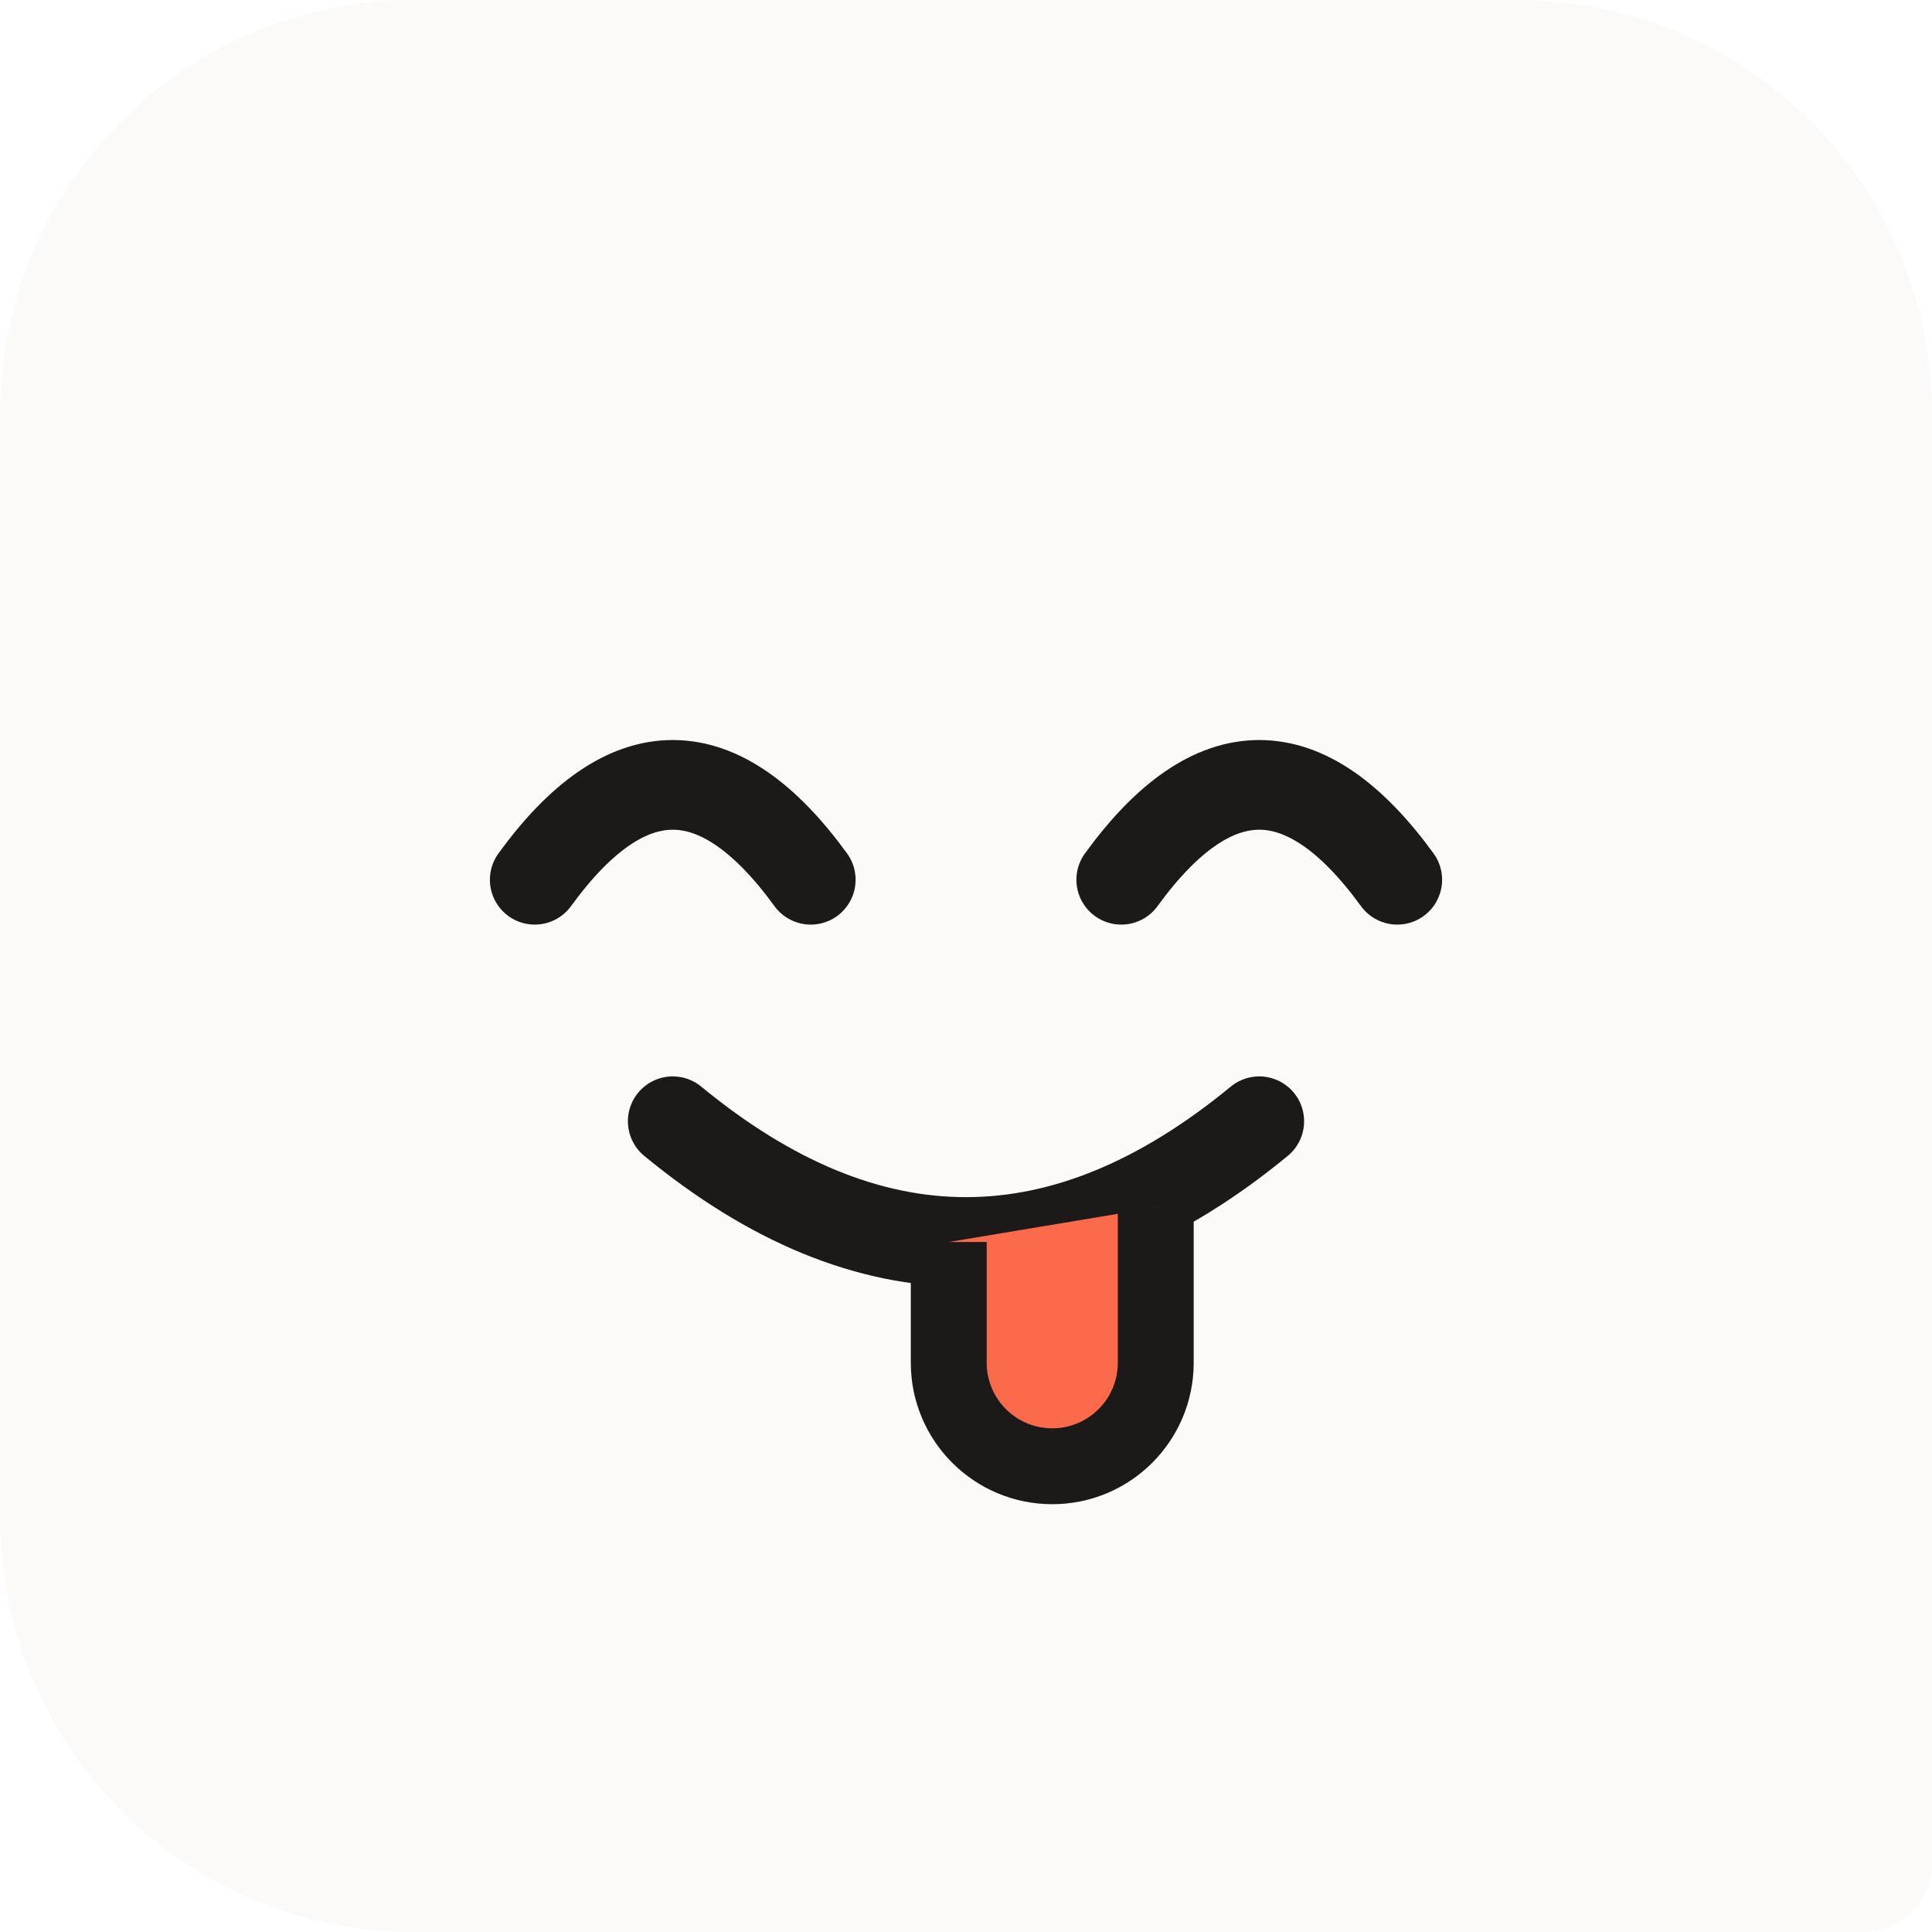
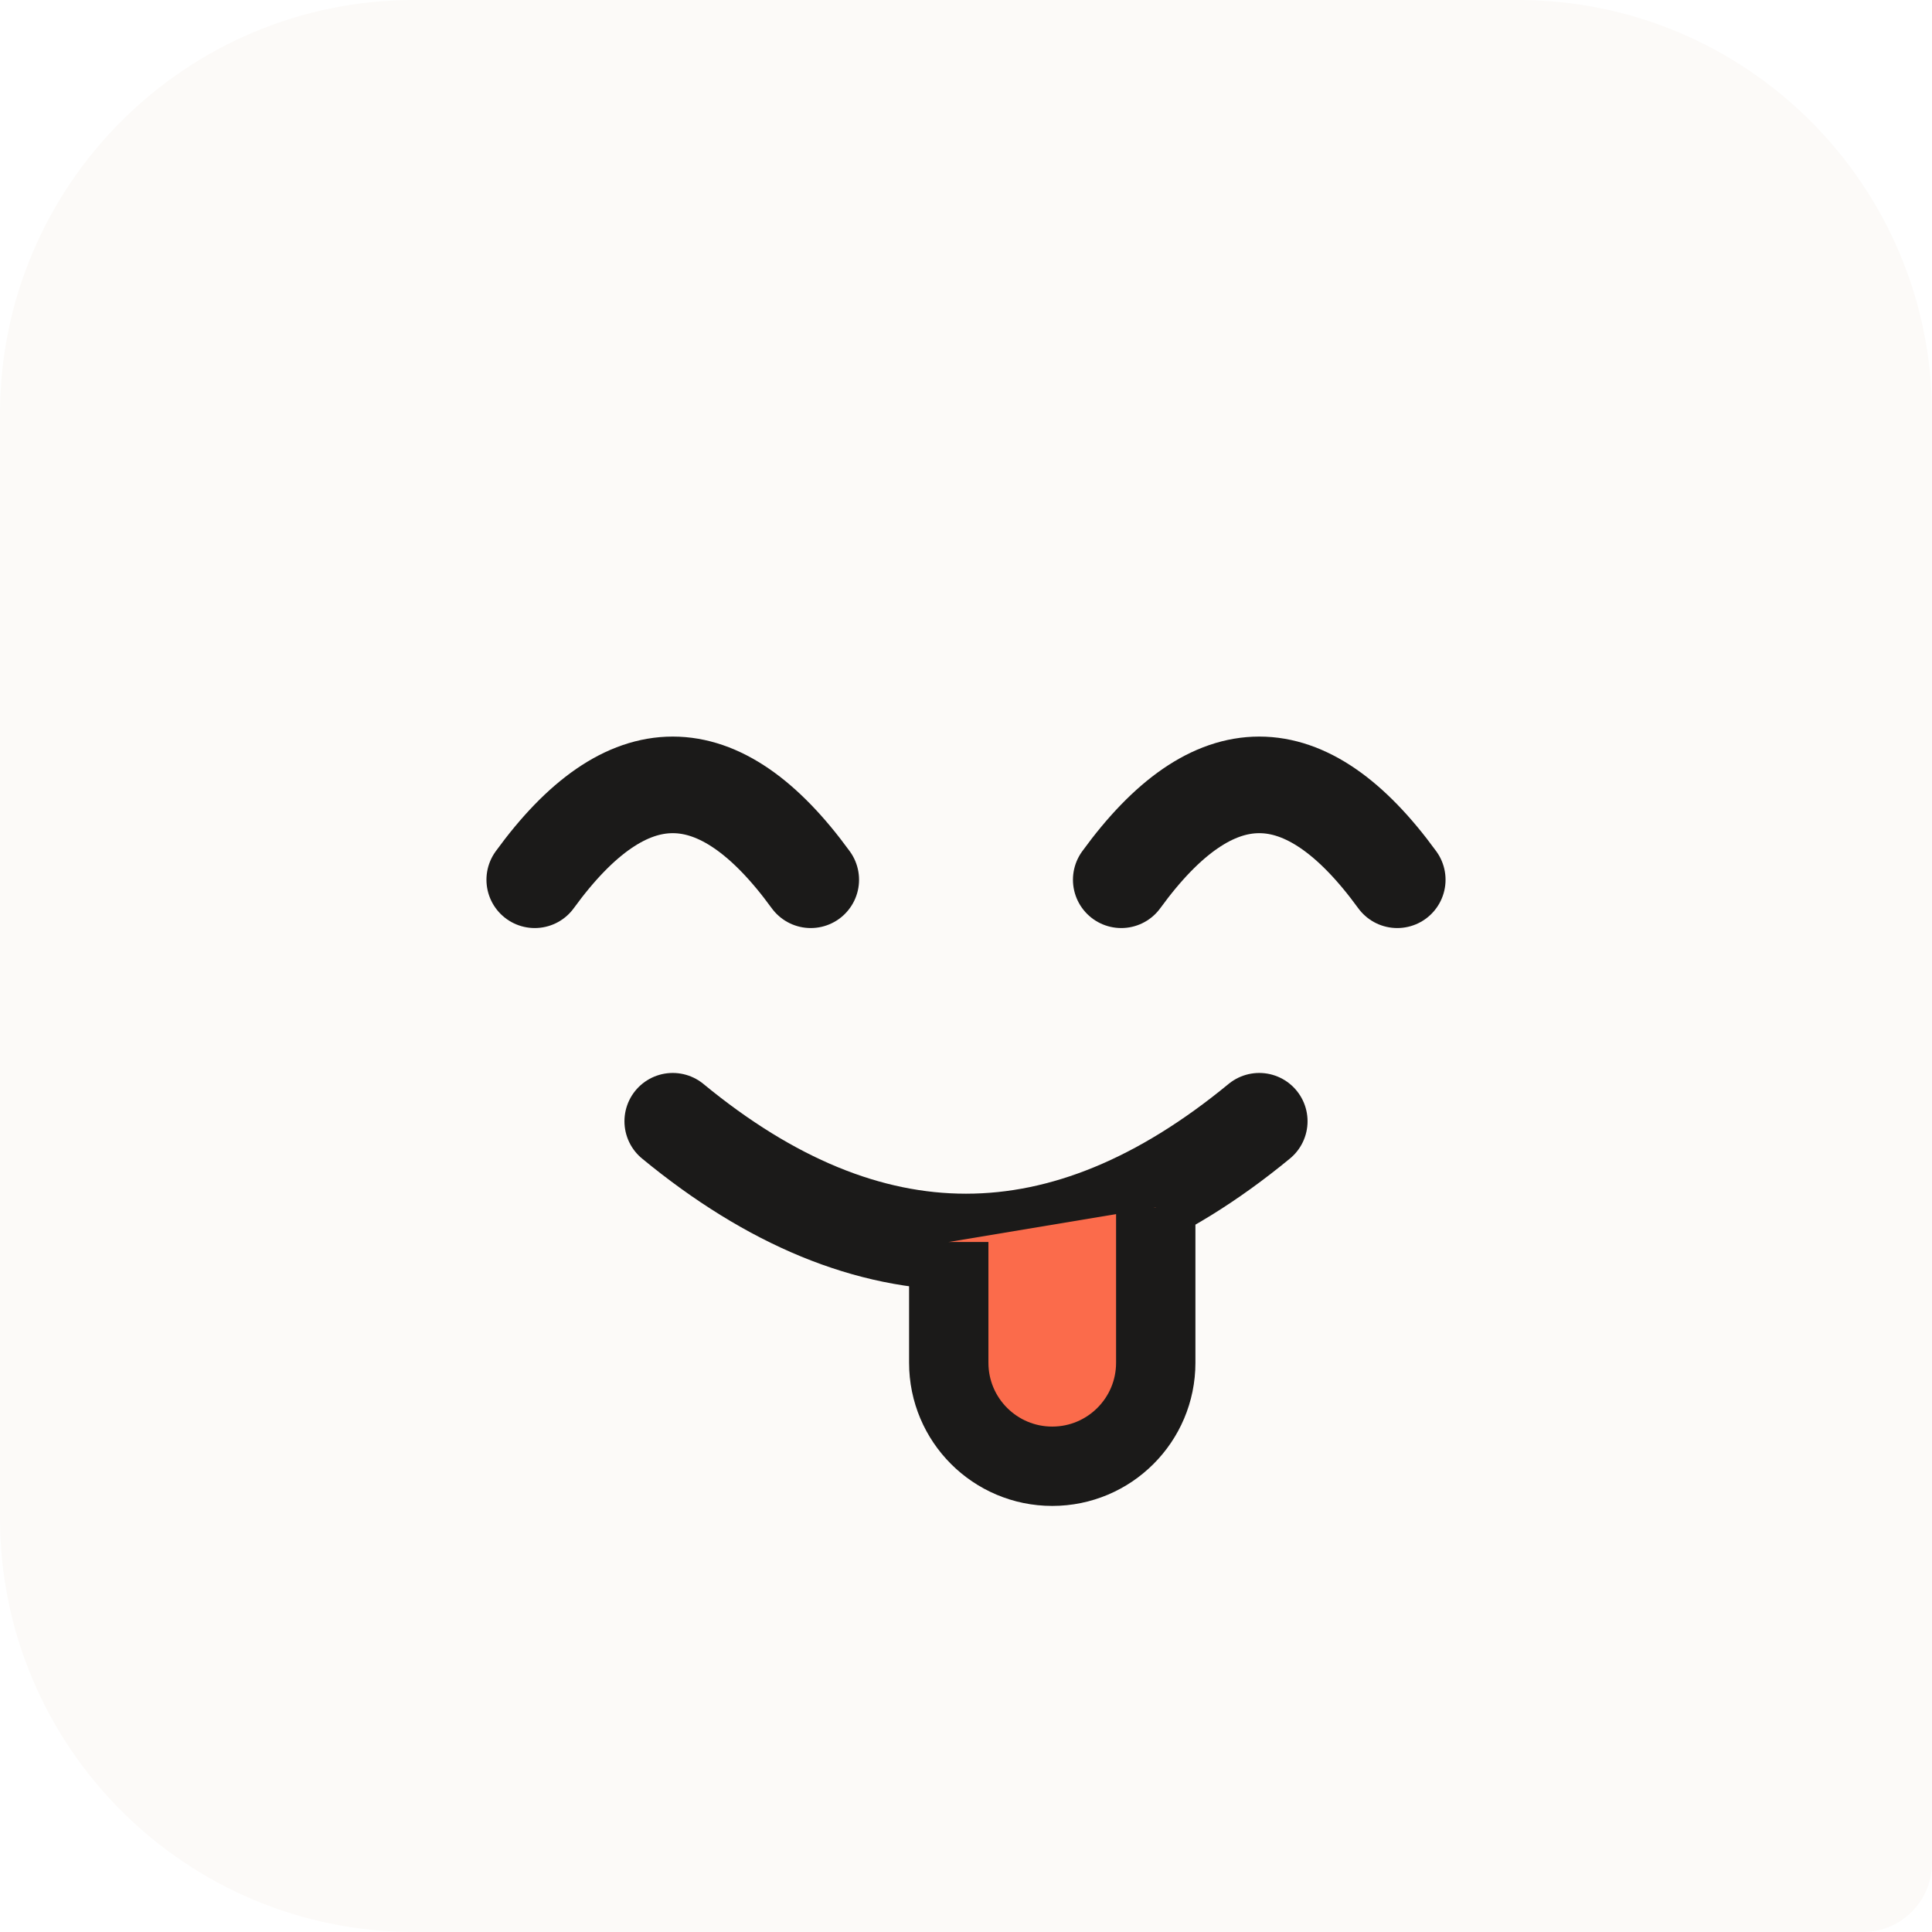
<svg xmlns="http://www.w3.org/2000/svg" width="56" height="56" viewBox="0 0 56 56">
  <path d="M12 0H44A12 12 0 0 1 56 12V54A2 2 0 0 1 54 56H12A12 12 0 0 1 0 44V12A12 12 0 0 1 12 0Z" fill="#FCFAF8" />
-   <path d="M15.5 25.5Q19.5 20 23.5 25.5" fill="none" stroke="#1B1A19" stroke-width="2.6" stroke-linecap="round" stroke-linejoin="round" />
-   <path d="M32.5 25.5Q36.5 20 40.5 25.5" fill="none" stroke="#1B1A19" stroke-width="2.6" stroke-linecap="round" stroke-linejoin="round" />
-   <path d="M19.5 32.5Q28 39.5 36.5 32.5" fill="none" stroke="#1B1A19" stroke-width="2.6" stroke-linecap="round" stroke-linejoin="round" />
-   <path d="M27.5 36V39.5A3 3 0 0 0 33.5 39.5V35" fill="#FB6B4B" stroke="#1B1A19" stroke-width="2.2" stroke-linejoin="round" />
+   <path d="M15.5 25.5Q19.5 20 23.5 25.5" fill="none" stroke="#1B1A19" stroke-width="2.8" stroke-linecap="round" stroke-linejoin="round" />
+   <path d="M32.5 25.5Q36.5 20 40.5 25.5" fill="none" stroke="#1B1A19" stroke-width="2.8" stroke-linecap="round" stroke-linejoin="round" />
+   <path d="M19.5 32.5Q28 39.5 36.5 32.5" fill="none" stroke="#1B1A19" stroke-width="2.8" stroke-linecap="round" stroke-linejoin="round" />
+   <path d="M27.5 36V39.5A3 3 0 0 0 33.5 39.5V35" fill="#FB6B4B" stroke="#1B1A19" stroke-width="2.3" stroke-linejoin="round" />
</svg>
